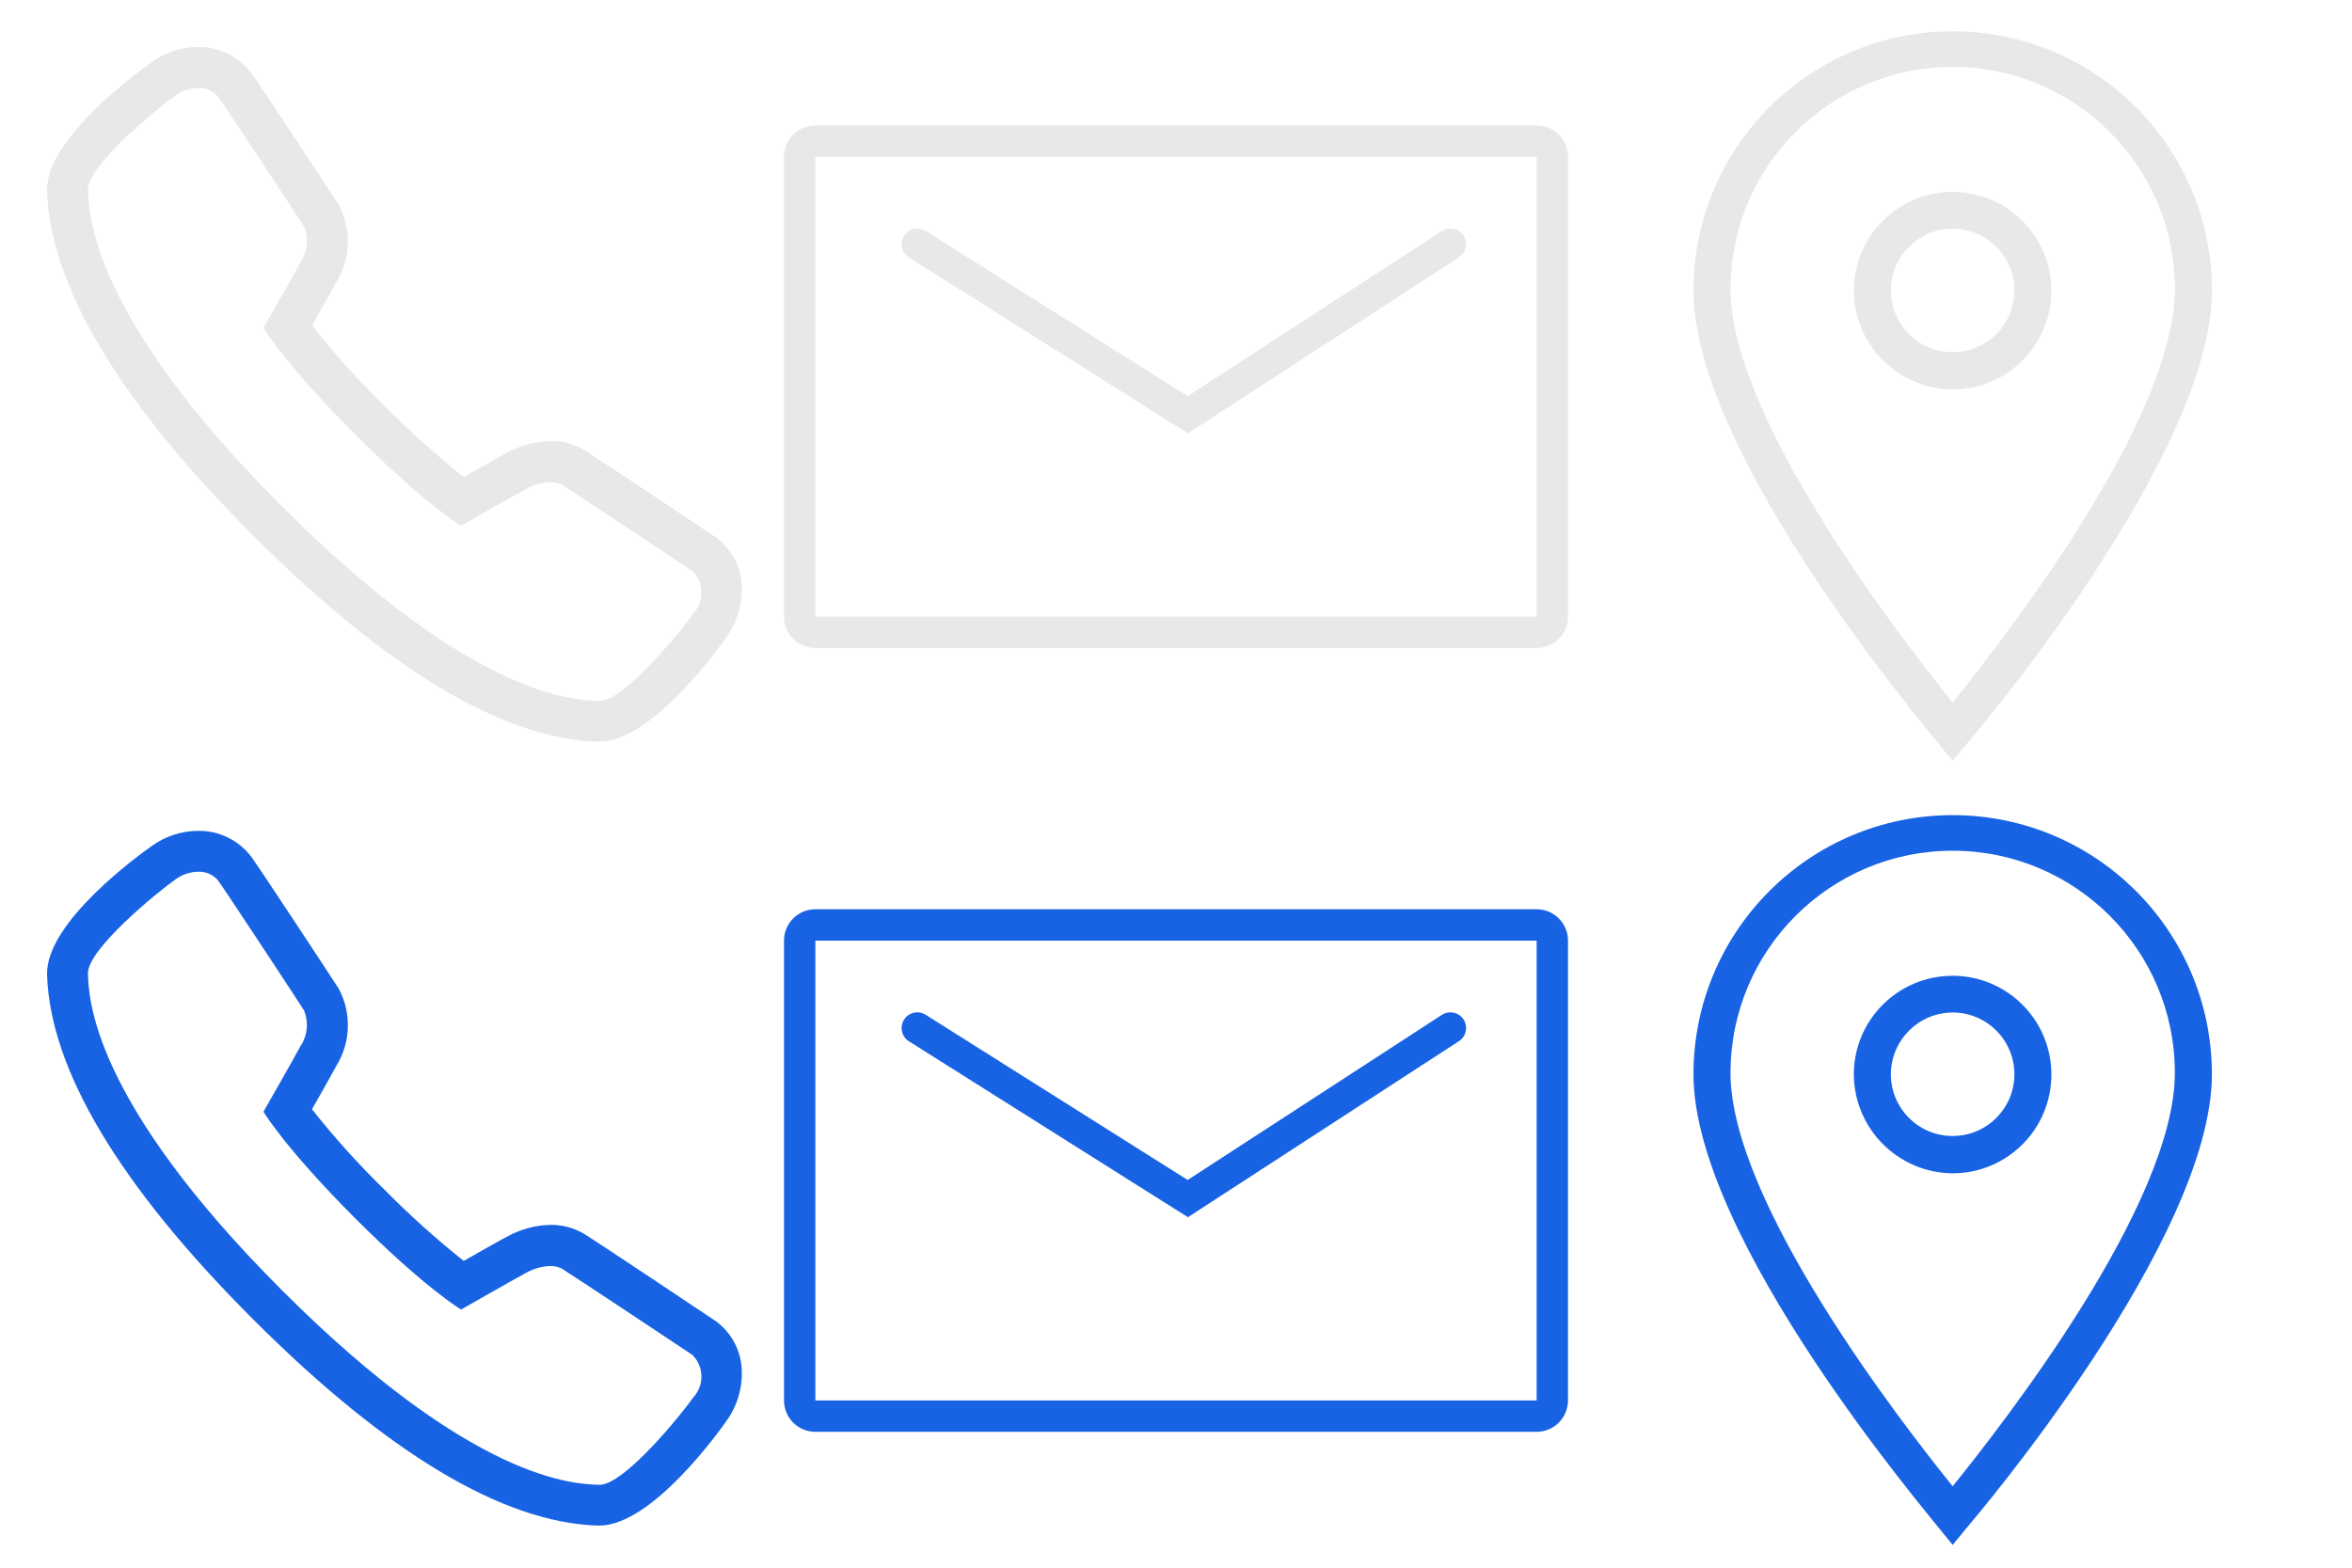
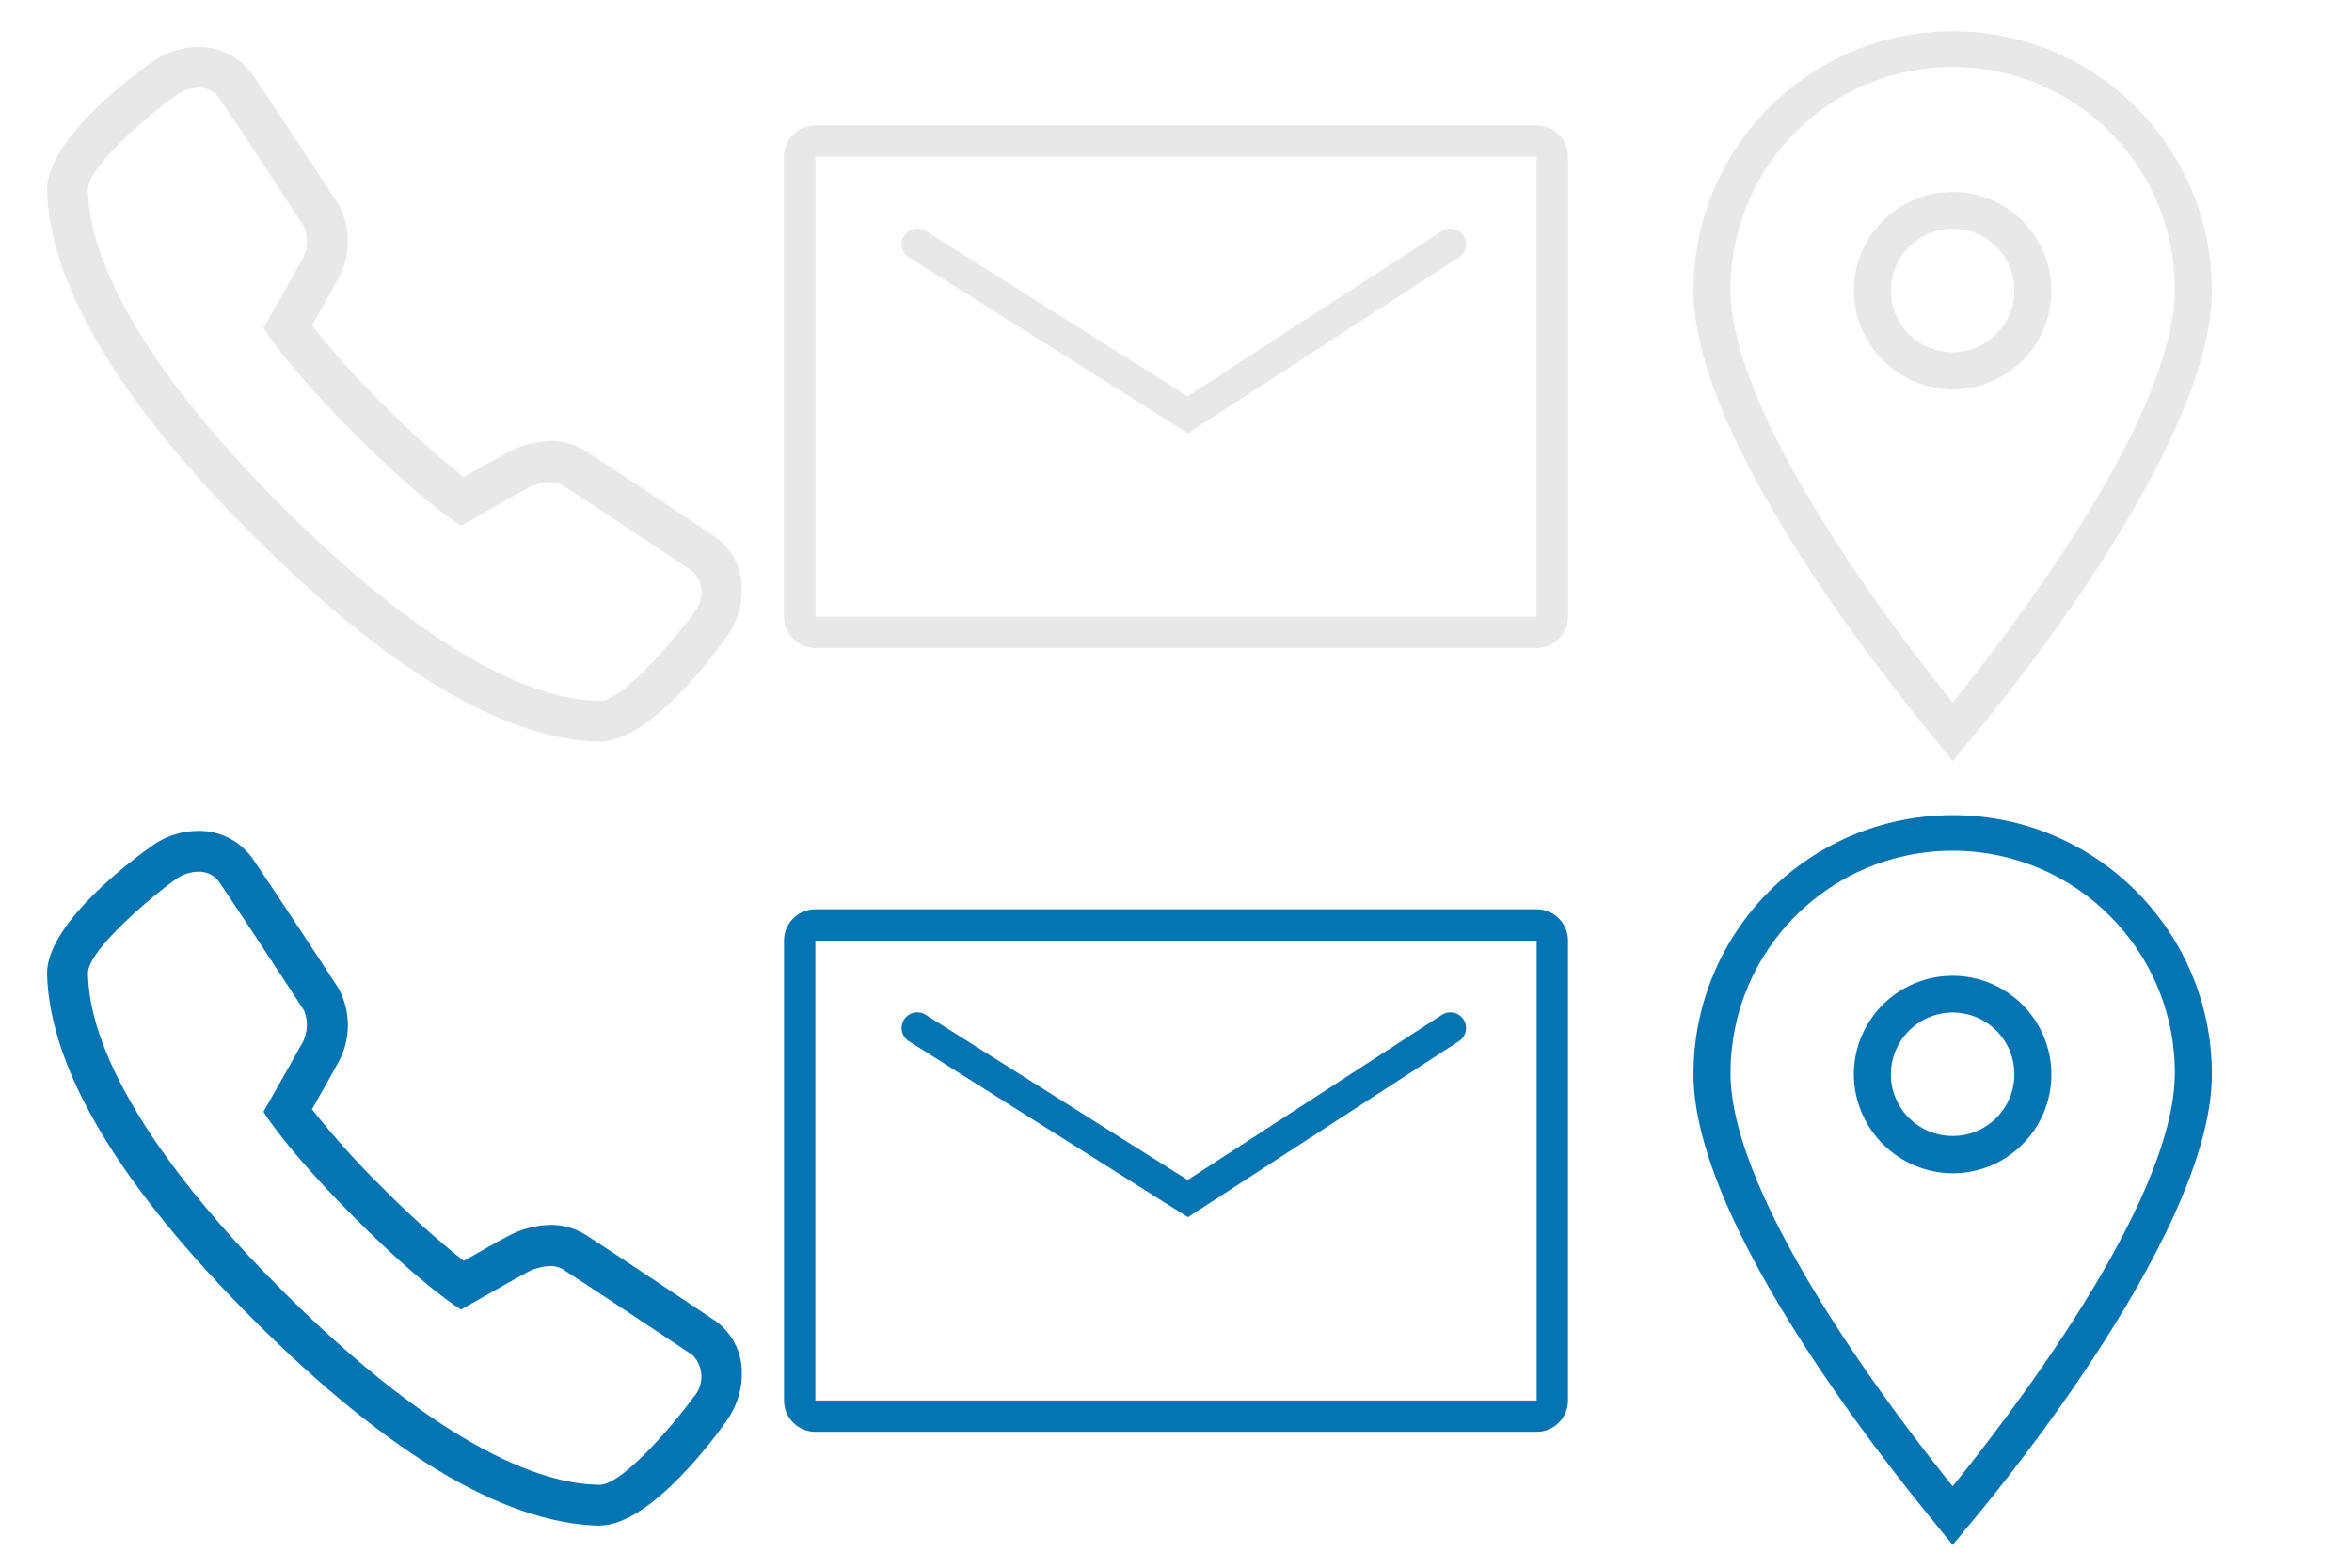
<svg xmlns="http://www.w3.org/2000/svg" id="icons_spite_red_contactus_50" width="150" height="100" viewBox="0 0 150 100">
  <g id="icons_spite_red_contactus_50-2" data-name="icons_spite_red_contactus_50">
    <g id="icon_phone" transform="translate(-574 -294)">
      <rect id="Rectangle_1" data-name="Rectangle 1" width="50" height="50" transform="translate(574 344)" fill="#d4d4d4" opacity="0" />
-       <path id="Icn_Phone" d="M25.18,18.157a1.561,1.561,0,0,1,1.273.552c.46.629,4.983,7.5,5.489,8.3a2.457,2.457,0,0,1-.245,2.3c-.46.859-2.346,4.155-2.346,4.155s1.334,2.269,5.827,6.777c4.508,4.508,6.777,5.842,6.777,5.842s3.3-1.886,4.155-2.346a3.373,3.373,0,0,1,1.533-.429,1.534,1.534,0,0,1,.767.184c.813.506,7.713,5.091,8.3,5.489a1.955,1.955,0,0,1,.061,2.7c-.8,1.135-4.416,5.581-5.98,5.581h-.031c-1.549-.046-8.019-.2-20.209-12.389S18.218,26.207,18.157,24.658c-.046-1.549,4.447-5.213,5.581-6.011a2.5,2.5,0,0,1,1.441-.491m0-2.607h0a5.053,5.053,0,0,0-2.929.951c-.705.491-6.808,4.861-6.7,8.234.2,6.057,4.615,13.447,13.141,21.973S44.607,59.664,50.633,59.863h.138c3.343,0,7.651-6.011,8.127-6.7a5.177,5.177,0,0,0,.951-3.343,4.04,4.04,0,0,0-1.641-2.99c-.491-.337-7.5-5.014-8.418-5.581a4.137,4.137,0,0,0-2.131-.567,5.992,5.992,0,0,0-2.745.736c-.506.261-1.763.981-2.791,1.564A57.694,57.694,0,0,1,37.032,38.4a53.514,53.514,0,0,1-4.585-5.091c.583-1.012,1.288-2.285,1.564-2.791a4.933,4.933,0,0,0,.138-4.907c-.521-.813-5.06-7.713-5.581-8.418A4.165,4.165,0,0,0,25.18,15.55Z" transform="translate(561.451 331.45)" fill="#1863e4" />
+       <path id="Icn_Phone" d="M25.18,18.157a1.561,1.561,0,0,1,1.273.552c.46.629,4.983,7.5,5.489,8.3a2.457,2.457,0,0,1-.245,2.3c-.46.859-2.346,4.155-2.346,4.155s1.334,2.269,5.827,6.777c4.508,4.508,6.777,5.842,6.777,5.842s3.3-1.886,4.155-2.346a3.373,3.373,0,0,1,1.533-.429,1.534,1.534,0,0,1,.767.184c.813.506,7.713,5.091,8.3,5.489a1.955,1.955,0,0,1,.061,2.7c-.8,1.135-4.416,5.581-5.98,5.581h-.031c-1.549-.046-8.019-.2-20.209-12.389S18.218,26.207,18.157,24.658c-.046-1.549,4.447-5.213,5.581-6.011a2.5,2.5,0,0,1,1.441-.491m0-2.607h0a5.053,5.053,0,0,0-2.929.951c-.705.491-6.808,4.861-6.7,8.234.2,6.057,4.615,13.447,13.141,21.973S44.607,59.664,50.633,59.863h.138c3.343,0,7.651-6.011,8.127-6.7a5.177,5.177,0,0,0,.951-3.343,4.04,4.04,0,0,0-1.641-2.99c-.491-.337-7.5-5.014-8.418-5.581a4.137,4.137,0,0,0-2.131-.567,5.992,5.992,0,0,0-2.745.736c-.506.261-1.763.981-2.791,1.564A57.694,57.694,0,0,1,37.032,38.4a53.514,53.514,0,0,1-4.585-5.091c.583-1.012,1.288-2.285,1.564-2.791a4.933,4.933,0,0,0,.138-4.907c-.521-.813-5.06-7.713-5.581-8.418A4.165,4.165,0,0,0,25.18,15.55Z" transform="translate(561.451 331.45)" fill="#0474b2" />
    </g>
    <g id="icon_mail" transform="translate(-524 -294)">
      <path id="Path_1" data-name="Path 1" d="M0,0H50V50H0Z" transform="translate(574 344)" fill="#d4d4d4" opacity="0" />
      <g id="Icn_Mail" transform="translate(574.467 352)">
-         <g id="Path" transform="translate(-0.467)" fill="none" stroke="#1863e4" stroke-width="2">
+         <g id="Path" transform="translate(-0.467)" fill="none" stroke="#0474b2" stroke-width="2">
          <rect width="50" height="33.333" rx="2" stroke="none" />
          <rect x="1" y="1" width="48" height="31.333" rx="1" fill="none" />
        </g>
-         <path id="Path-2" data-name="Path" d="M736.149,4818.281l17.252,10.88,16.748-10.88" transform="translate(-728.116 -4810.705)" fill="none" stroke="#1863e4" stroke-linecap="round" stroke-width="2" />
+         <path id="Path-2" data-name="Path" d="M736.149,4818.281l17.252,10.88,16.748-10.88" transform="translate(-728.116 -4810.705)" fill="none" stroke="#0474b2" stroke-linecap="round" stroke-width="2" />
      </g>
    </g>
    <g id="icon_mail-2" data-name="icon_mail" transform="translate(-474 -294)">
      <rect id="Rectangle_1-2" data-name="Rectangle 1" width="50" height="50" transform="translate(574 344)" fill="#d4d4d4" opacity="0" />
-       <path id="Icn_Map" d="M15.643,45.46C15.055,44.663,0,27.062,0,16.528a16.531,16.531,0,0,1,33.063,0c0,10.533-15.043,28.242-15.643,28.932l-.887,1.088ZM2.361,16.435c0,8.264,10.918,22.341,14.17,26.372C19.781,38.776,30.7,24.792,30.7,16.435a14.168,14.168,0,0,0-28.336,0Zm7.865.108a6.3,6.3,0,1,1,6.3,6.3A6.346,6.346,0,0,1,10.227,16.543Zm2.363-.015a3.939,3.939,0,1,0,3.941-3.943A3.955,3.955,0,0,0,12.59,16.528Z" transform="translate(582.002 346)" fill="#1863e4" />
+       <path id="Icn_Map" d="M15.643,45.46C15.055,44.663,0,27.062,0,16.528a16.531,16.531,0,0,1,33.063,0c0,10.533-15.043,28.242-15.643,28.932l-.887,1.088ZM2.361,16.435c0,8.264,10.918,22.341,14.17,26.372C19.781,38.776,30.7,24.792,30.7,16.435a14.168,14.168,0,0,0-28.336,0Zm7.865.108a6.3,6.3,0,1,1,6.3,6.3A6.346,6.346,0,0,1,10.227,16.543Zm2.363-.015a3.939,3.939,0,1,0,3.941-3.943A3.955,3.955,0,0,0,12.59,16.528Z" transform="translate(582.002 346)" fill="#0474b2" />
    </g>
  </g>
  <g id="icons_spite_red_contactus_50_hover" transform="translate(0 -50)">
    <g id="icon_phone-2" data-name="icon_phone" transform="translate(-574 -294)">
      <rect id="Rectangle_1-3" data-name="Rectangle 1" width="50" height="50" transform="translate(574 344)" fill="#d4d4d4" opacity="0" />
      <path id="Icn_Phone-2" data-name="Icn_Phone" d="M25.18,18.157a1.561,1.561,0,0,1,1.273.552c.46.629,4.983,7.5,5.489,8.3a2.457,2.457,0,0,1-.245,2.3c-.46.859-2.346,4.155-2.346,4.155s1.334,2.269,5.827,6.777c4.508,4.508,6.777,5.842,6.777,5.842s3.3-1.886,4.155-2.346a3.373,3.373,0,0,1,1.533-.429,1.534,1.534,0,0,1,.767.184c.813.506,7.713,5.091,8.3,5.489a1.955,1.955,0,0,1,.061,2.7c-.8,1.135-4.416,5.581-5.98,5.581h-.031c-1.549-.046-8.019-.2-20.209-12.389S18.218,26.207,18.157,24.658c-.046-1.549,4.447-5.213,5.581-6.011a2.5,2.5,0,0,1,1.441-.491m0-2.607h0a5.053,5.053,0,0,0-2.929.951c-.705.491-6.808,4.861-6.7,8.234.2,6.057,4.615,13.447,13.141,21.973S44.607,59.664,50.633,59.863h.138c3.343,0,7.651-6.011,8.127-6.7a5.177,5.177,0,0,0,.951-3.343,4.04,4.04,0,0,0-1.641-2.99c-.491-.337-7.5-5.014-8.418-5.581a4.137,4.137,0,0,0-2.131-.567,5.992,5.992,0,0,0-2.745.736c-.506.261-1.763.981-2.791,1.564A57.694,57.694,0,0,1,37.032,38.4a53.514,53.514,0,0,1-4.585-5.091c.583-1.012,1.288-2.285,1.564-2.791a4.933,4.933,0,0,0,.138-4.907c-.521-.813-5.06-7.713-5.581-8.418A4.165,4.165,0,0,0,25.18,15.55Z" transform="translate(561.451 331.45)" fill="#e8e8e8" />
    </g>
    <g id="icon_mail-3" data-name="icon_mail" transform="translate(-524 -294)">
      <rect id="Rectangle_1-4" data-name="Rectangle 1" width="50" height="50" transform="translate(574 344)" fill="#d4d4d4" opacity="0" />
      <g id="Icn_Mail-2" data-name="Icn_Mail" transform="translate(574.467 352)">
        <g id="Path-3" data-name="Path" transform="translate(-0.467)" fill="none" stroke="#e8e8e8" stroke-width="2">
          <rect width="50" height="33.333" rx="2" stroke="none" />
          <rect x="1" y="1" width="48" height="31.333" rx="1" fill="none" />
        </g>
        <path id="Path-4" data-name="Path" d="M736.149,4818.281l17.252,10.88,16.748-10.88" transform="translate(-728.116 -4810.705)" fill="none" stroke="#e8e8e8" stroke-linecap="round" stroke-width="2" />
      </g>
    </g>
    <g id="icon_mail-4" data-name="icon_mail" transform="translate(-474 -294)">
      <rect id="Rectangle_1-5" data-name="Rectangle 1" width="50" height="50" transform="translate(574 344)" fill="#d4d4d4" opacity="0" />
      <path id="Icn_Map-2" data-name="Icn_Map" d="M15.643,45.46C15.055,44.663,0,27.062,0,16.528a16.531,16.531,0,0,1,33.063,0c0,10.533-15.043,28.242-15.643,28.932l-.887,1.088ZM2.361,16.435c0,8.264,10.918,22.341,14.17,26.372C19.781,38.776,30.7,24.792,30.7,16.435a14.168,14.168,0,0,0-28.336,0Zm7.865.108a6.3,6.3,0,1,1,6.3,6.3A6.346,6.346,0,0,1,10.227,16.543Zm2.363-.015a3.939,3.939,0,1,0,3.941-3.943A3.955,3.955,0,0,0,12.59,16.528Z" transform="translate(582.002 346)" fill="#e8e8e8" />
    </g>
  </g>
</svg>
